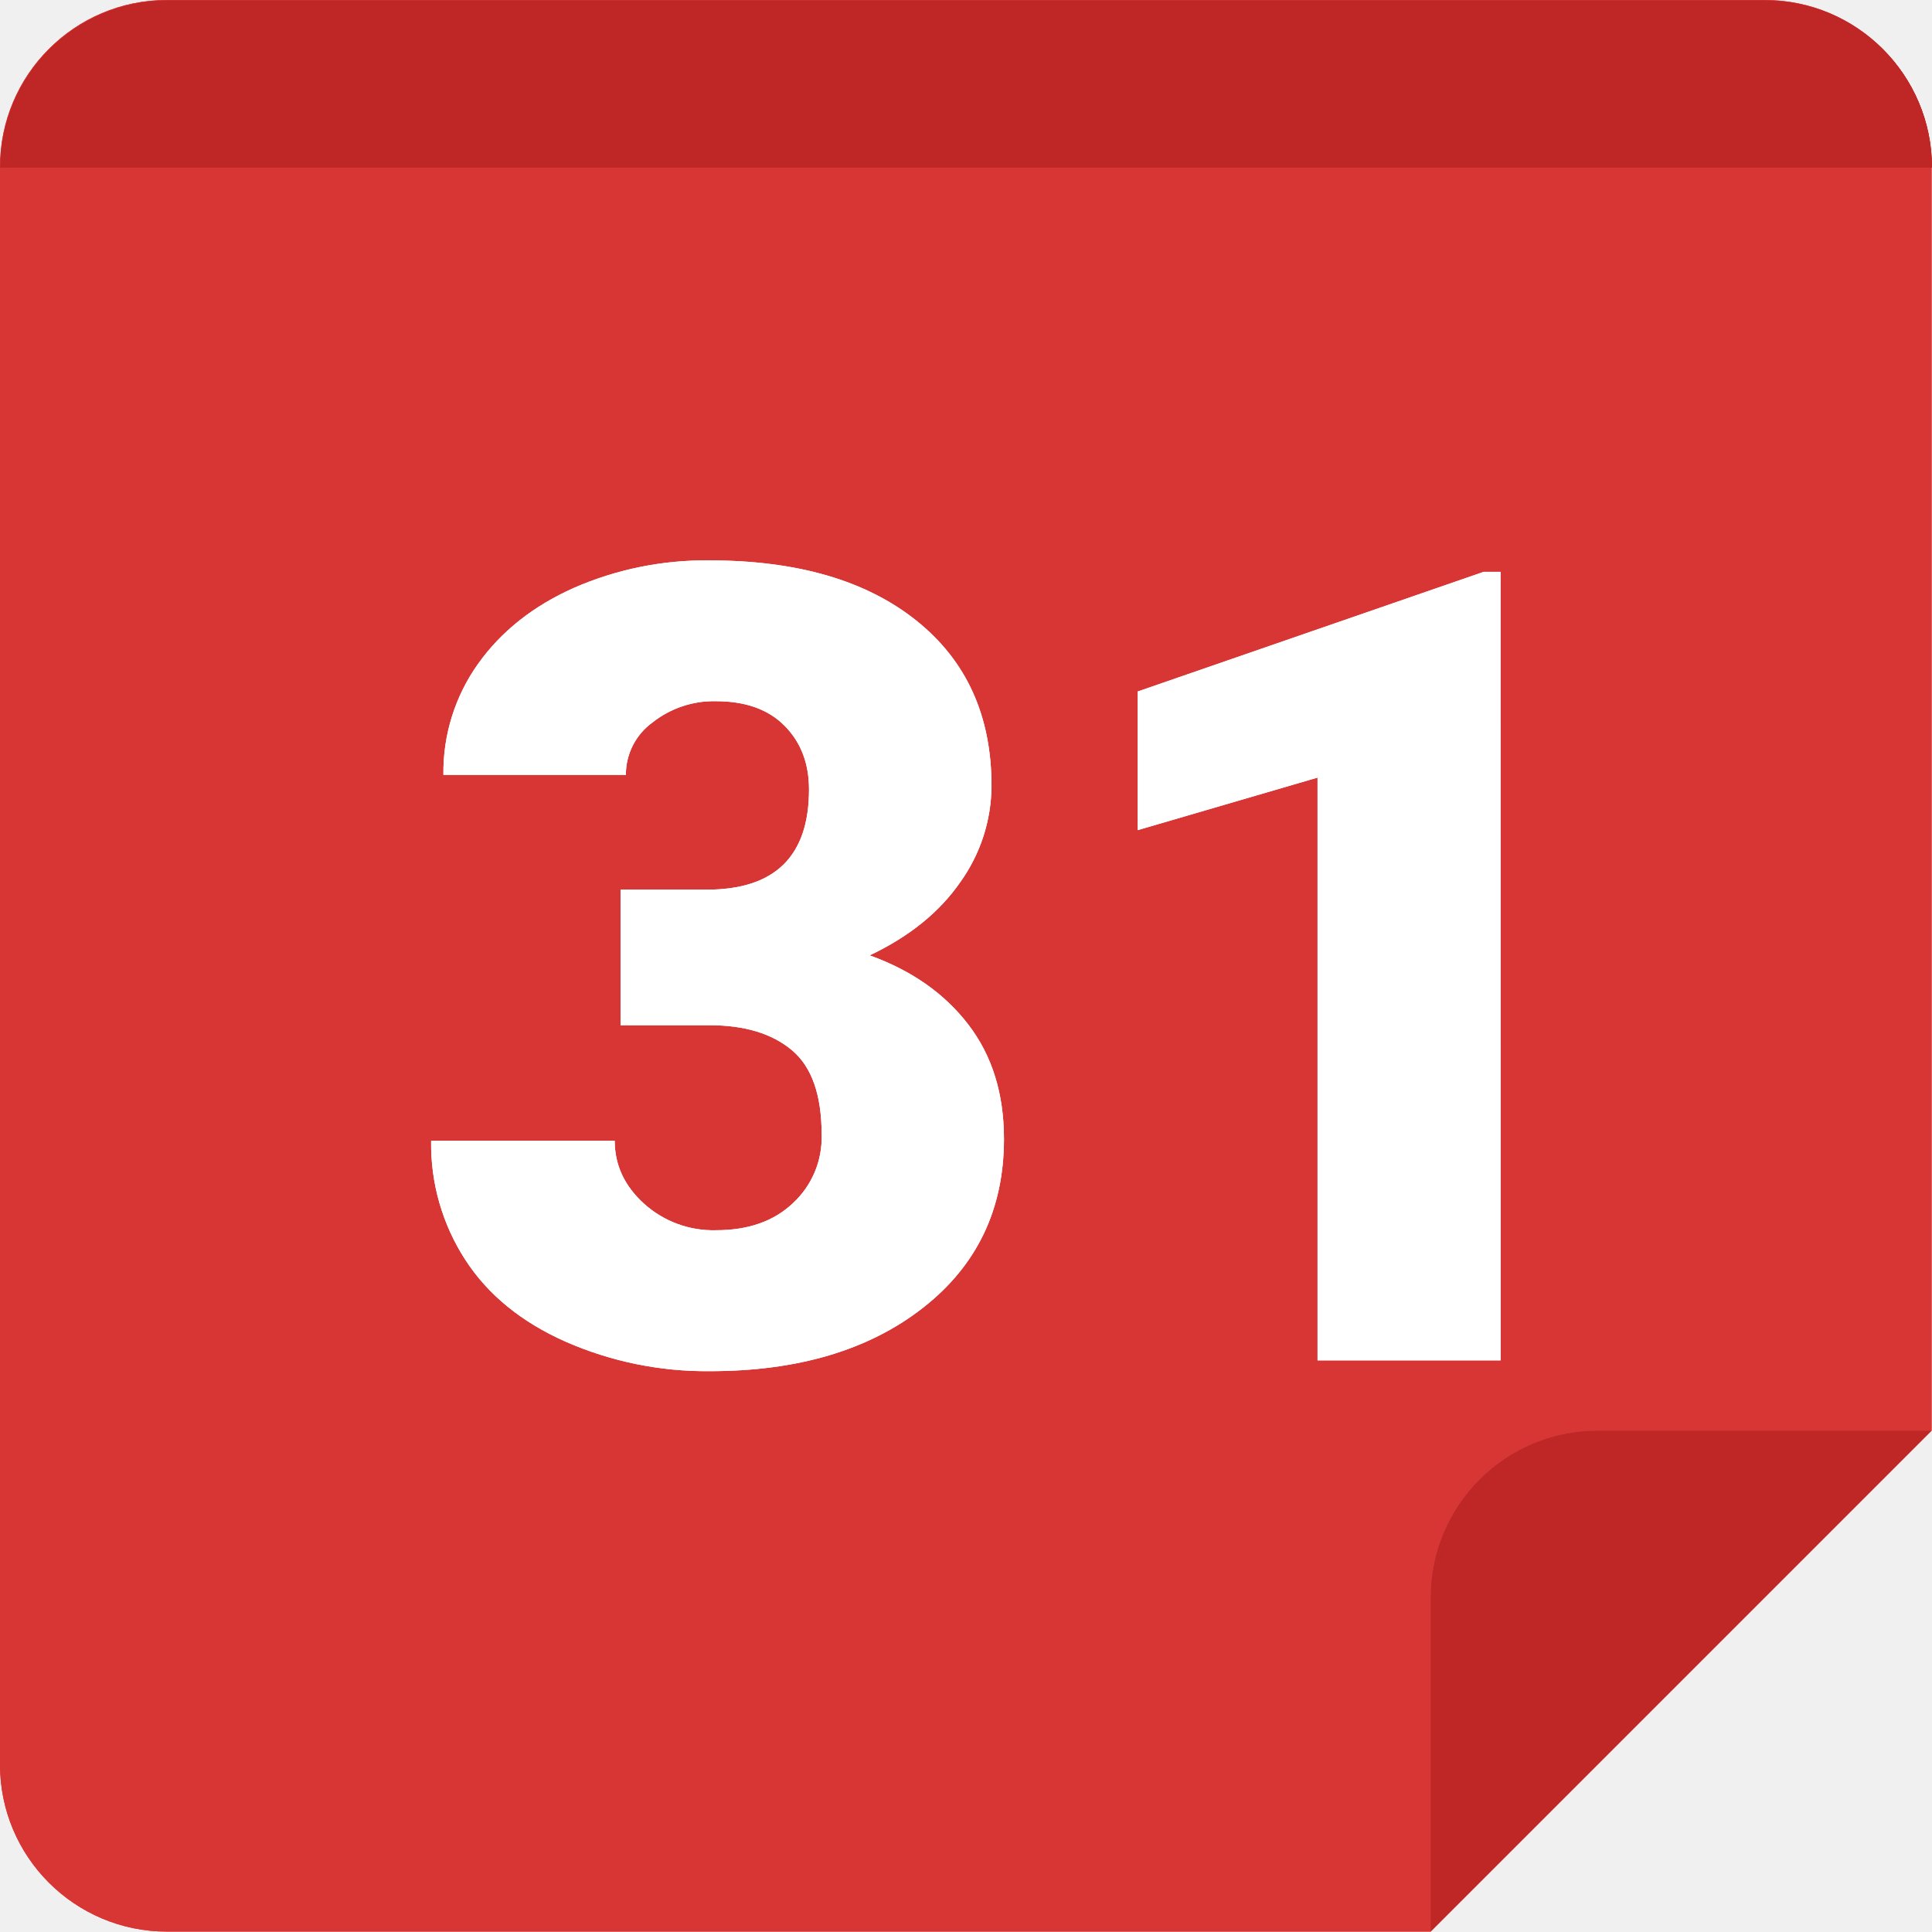
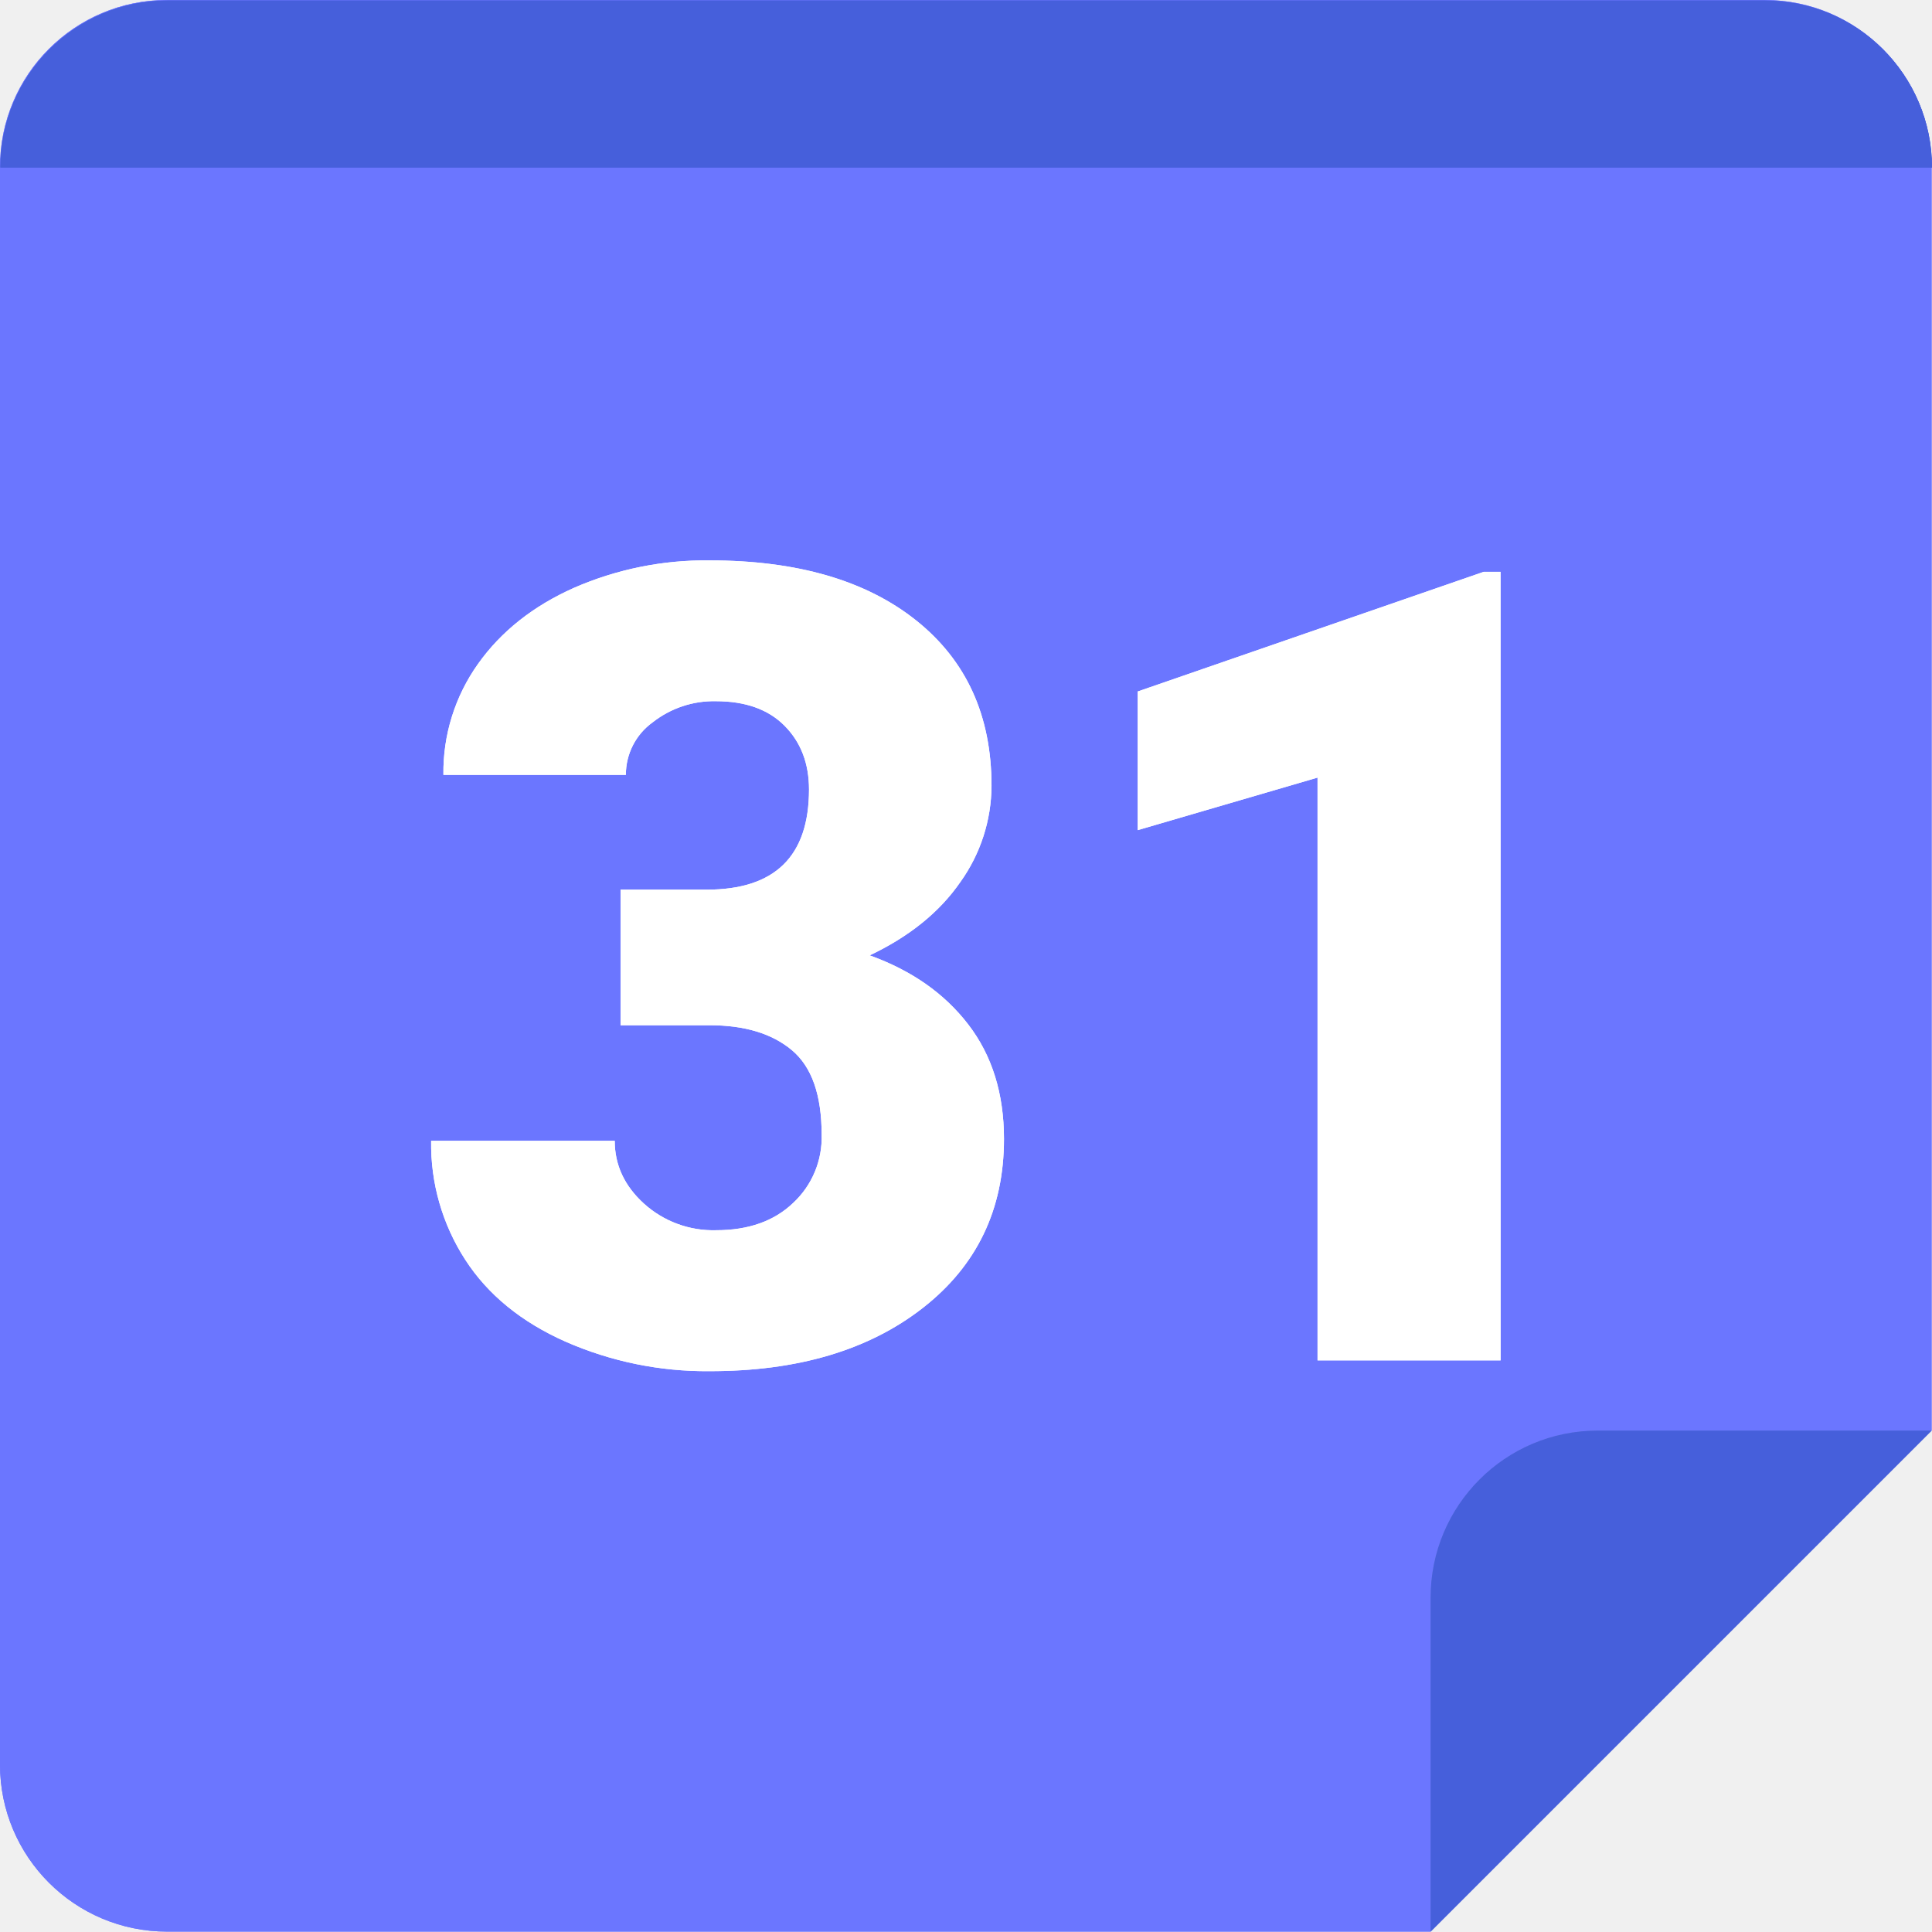
<svg xmlns="http://www.w3.org/2000/svg" viewBox="0 0 428.09 428">
-   <path d="M676.91,285.87h-354a37,37,0,0,0-37,37v354a37,37,0,0,0,37,37h280v-74a37,37,0,0,1,37-37h74v-280A37,37,0,0,0,676.91,285.87Z" transform="translate(-285.91 -285.87)" style="fill:#d83535" />
-   <path d="M676.91,285.87h-354a37,37,0,0,0-37,37v354a37,37,0,0,0,37,37h280v-74a37,37,0,0,1,37-37h74v-280A37,37,0,0,0,676.91,285.87Z" transform="translate(-285.91 -285.87)" style="fill:#d83535" />
-   <path d="M602.91,639.87v74l111-111h-74A37,37,0,0,0,602.91,639.87Z" transform="translate(-285.91 -285.87)" style="fill:#bf2626" />
-   <path d="M602.91,639.87v74l111-111h-74A37,37,0,0,0,602.91,639.87Z" transform="translate(-285.91 -285.87)" style="fill:#bf2626" />
+   <path d="M676.91,285.87h-354a37,37,0,0,0-37,37v354a37,37,0,0,0,37,37h280v-74a37,37,0,0,1,37-37h74v-280A37,37,0,0,0,676.91,285.87Z" transform="translate(-285.91 -285.87)" style="fill:#6B76FF" />
+   <path d="M676.91,285.87h-354a37,37,0,0,0-37,37v354a37,37,0,0,0,37,37h280v-74a37,37,0,0,1,37-37h74v-280A37,37,0,0,0,676.91,285.87Z" transform="translate(-285.91 -285.87)" style="fill:#6B76FF" />
+   <path d="M602.91,639.87v74l111-111h-74A37,37,0,0,0,602.91,639.87Z" transform="translate(-285.91 -285.87)" style="fill:#465fdb" />
+   <path d="M602.91,639.87v74l111-111h-74A37,37,0,0,0,602.91,639.87Z" transform="translate(-285.91 -285.87)" style="fill:#465fdb" />
  <path d="M423.41,483h19.08q22.68,0,22.68-22.2,0-8.64-5.4-14.1t-15.24-5.46a21.9,21.9,0,0,0-14,4.68,14.28,14.28,0,0,0-5.94,11.64H384.16a41.4,41.4,0,0,1,7.68-24.6q7.68-10.8,21.3-16.86a72.84,72.84,0,0,1,29.95-6.06q29.16,0,45.84,13.32T505.61,460a36.91,36.91,0,0,1-6.9,21.3q-6.9,10-20.1,16.26,13.92,5,21.84,15.3t7.92,25.38q0,23.41-18,37.45t-47.28,14a77.5,77.5,0,0,1-31.87-6.54Q396.52,576.62,389,565a47.14,47.14,0,0,1-7.56-26.35h40.68q0,8.05,6.49,13.93a22.86,22.86,0,0,0,16,5.88q10.68,0,17-6a19.82,19.82,0,0,0,6.36-15.18q0-13.2-6.6-18.72t-18.24-5.52H423.41Z" transform="translate(-285.91 -285.87)" style="fill:#fff" />
  <path d="M423.41,483h19.08q22.68,0,22.68-22.2,0-8.64-5.4-14.1t-15.24-5.46a21.9,21.9,0,0,0-14,4.68,14.28,14.28,0,0,0-5.94,11.64H384.16a41.4,41.4,0,0,1,7.68-24.6q7.68-10.8,21.3-16.86a72.84,72.84,0,0,1,29.95-6.06q29.16,0,45.84,13.32T505.61,460a36.91,36.91,0,0,1-6.9,21.3q-6.9,10-20.1,16.26,13.92,5,21.84,15.3t7.92,25.38q0,23.41-18,37.45t-47.28,14a77.5,77.5,0,0,1-31.87-6.54Q396.52,576.62,389,565a47.14,47.14,0,0,1-7.56-26.35h40.68q0,8.05,6.49,13.93a22.86,22.86,0,0,0,16,5.88q10.68,0,17-6a19.82,19.82,0,0,0,6.36-15.18q0-13.2-6.6-18.72t-18.24-5.52H423.41Z" transform="translate(-285.91 -285.87)" style="fill:#fff" />
  <path d="M618.41,587.3H577.85V458.17L538,469.81V439.09l76.68-26.52h3.72Z" transform="translate(-285.91 -285.87)" style="fill:#fff" />
  <path d="M618.41,587.3H577.85V458.17L538,469.81V439.09l76.68-26.52h3.72Z" transform="translate(-285.91 -285.87)" style="fill:#fff" />
-   <path d="M37.09.13h354a37,37,0,0,1,37,37v0a0,0,0,0,1,0,0H.09a0,0,0,0,1,0,0v0A37,37,0,0,1,37.09.13Z" style="fill:#bf2626" />
-   <path d="M37.09.13h354a37,37,0,0,1,37,37v0a0,0,0,0,1,0,0H.09a0,0,0,0,1,0,0v0A37,37,0,0,1,37.09.13Z" style="fill:#bf2626" />
+   <path d="M37.09.13h354a37,37,0,0,1,37,37v0a0,0,0,0,1,0,0H.09a0,0,0,0,1,0,0v0A37,37,0,0,1,37.09.13Z" style="fill:#465fdb" />
+   <path d="M37.09.13h354a37,37,0,0,1,37,37v0a0,0,0,0,1,0,0H.09a0,0,0,0,1,0,0v0A37,37,0,0,1,37.09.13Z" style="fill:#465fdb" />
</svg>
